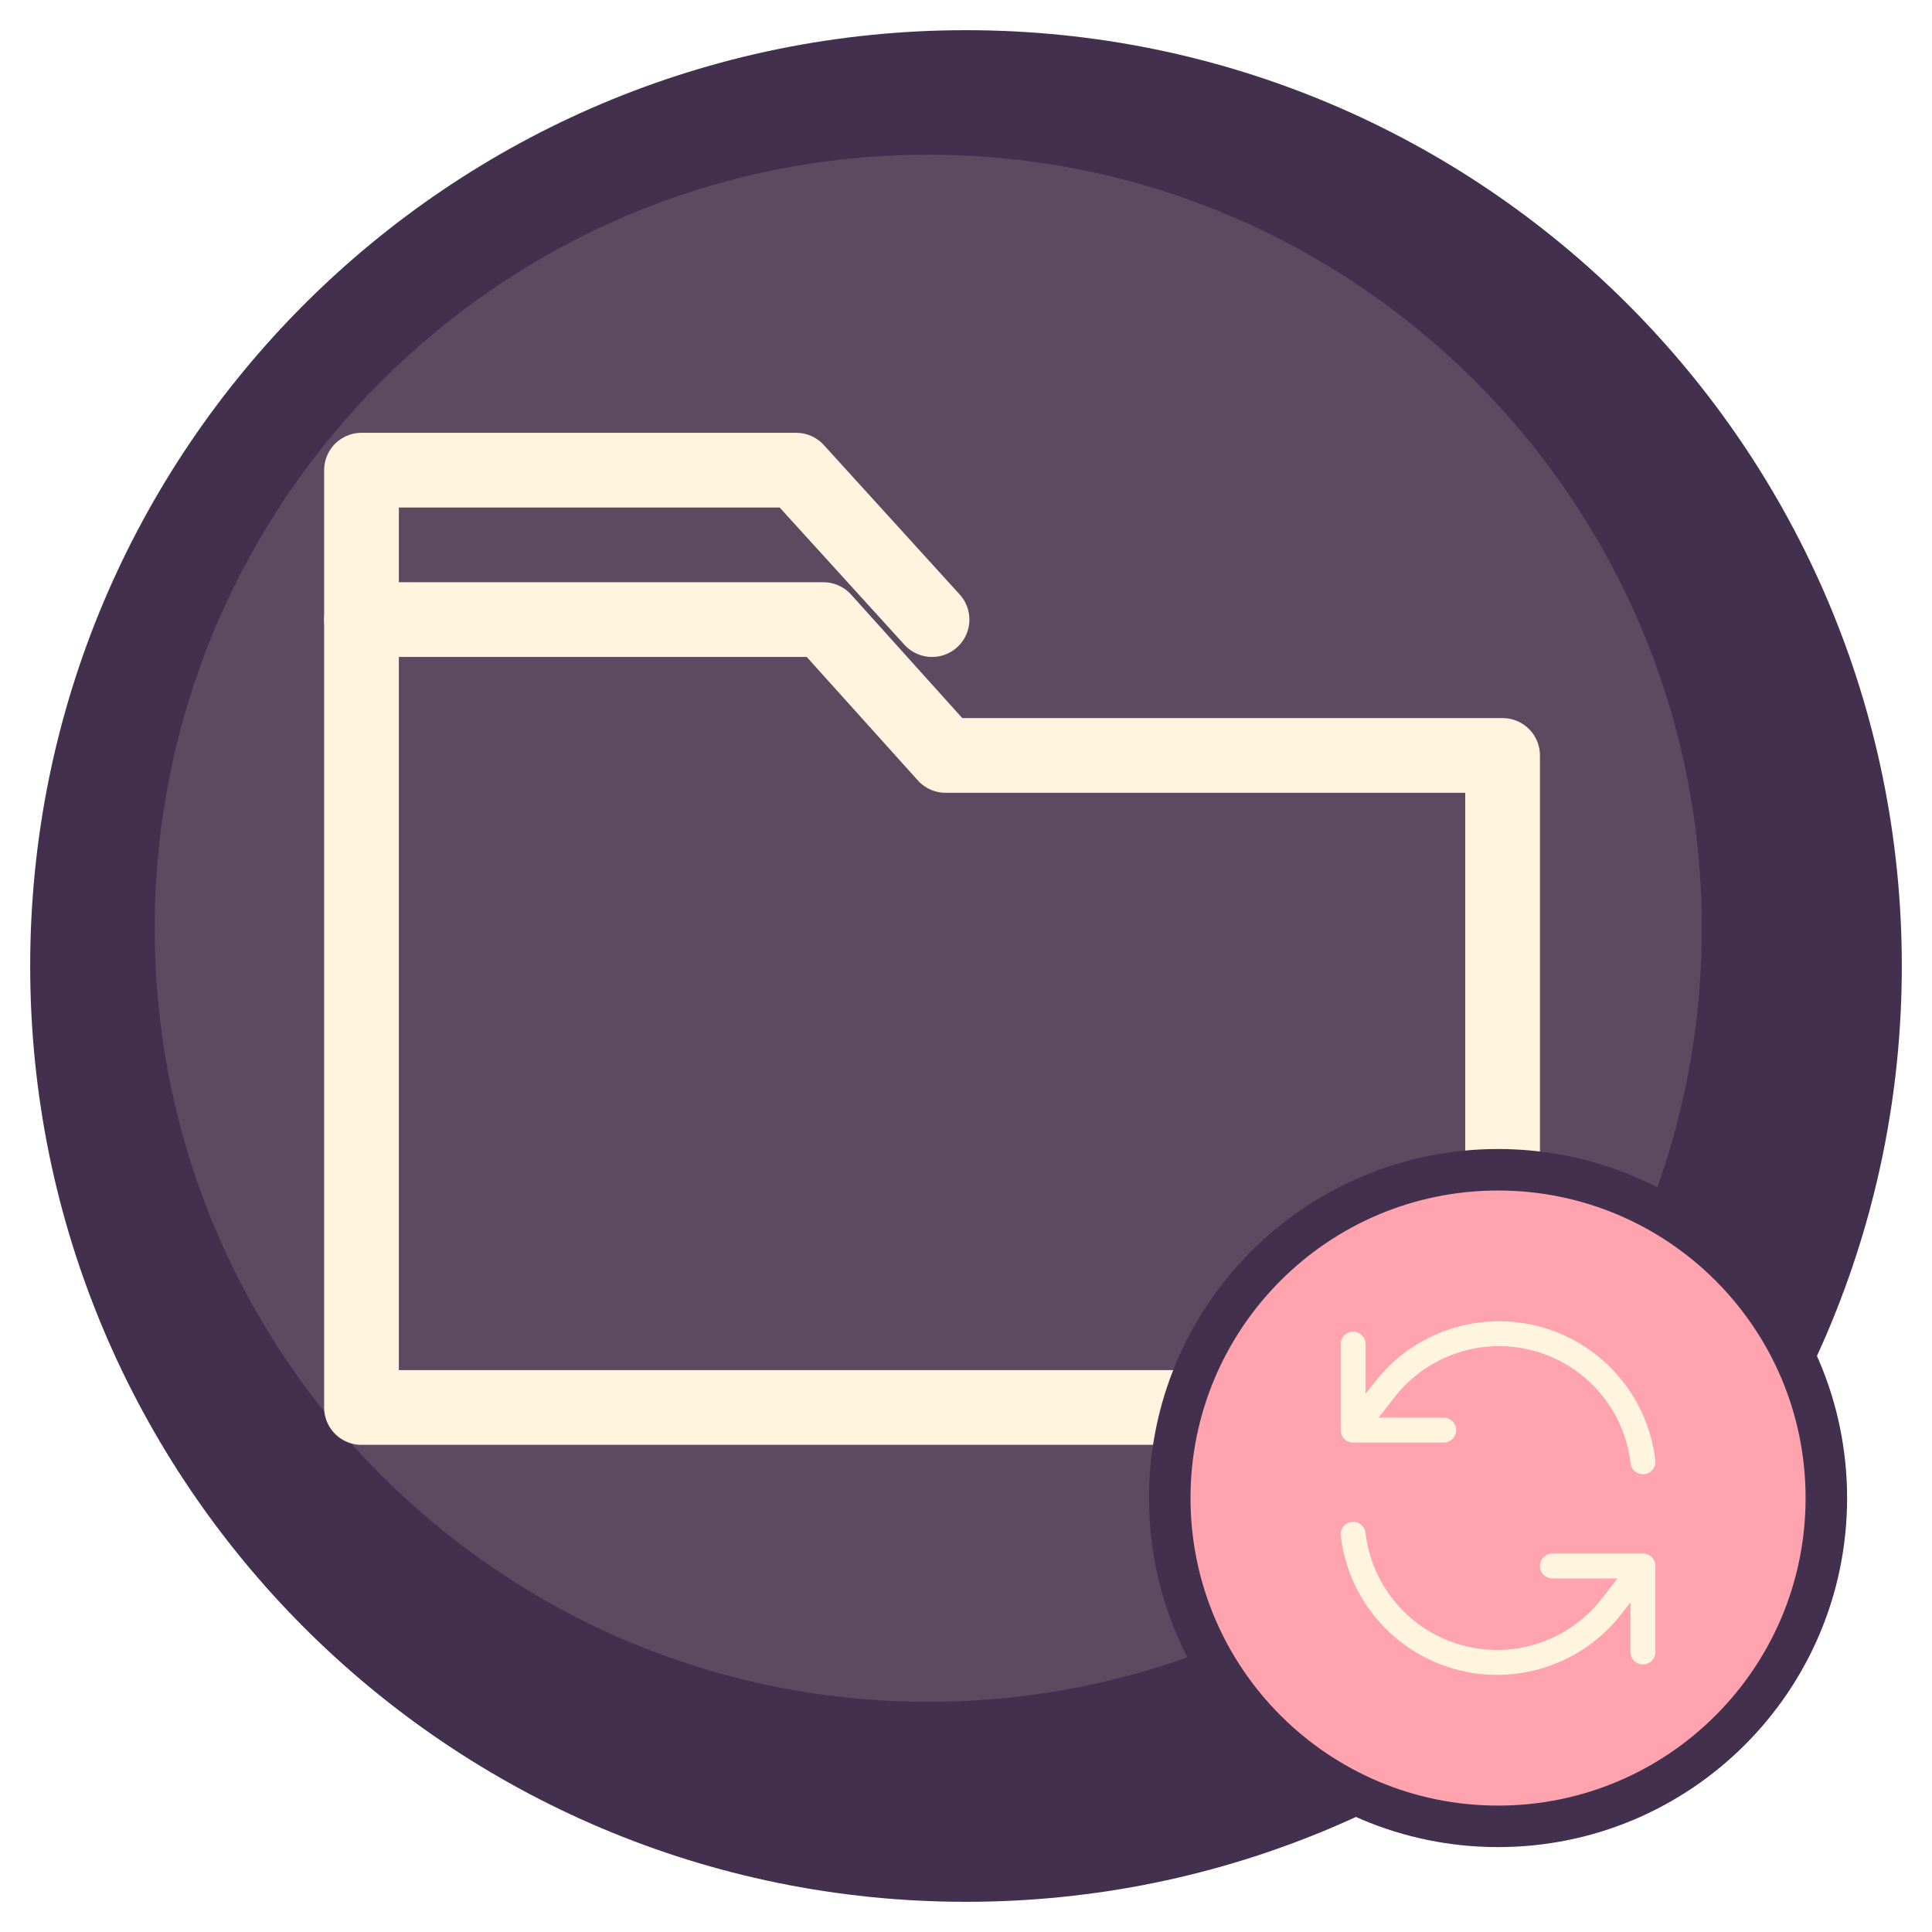
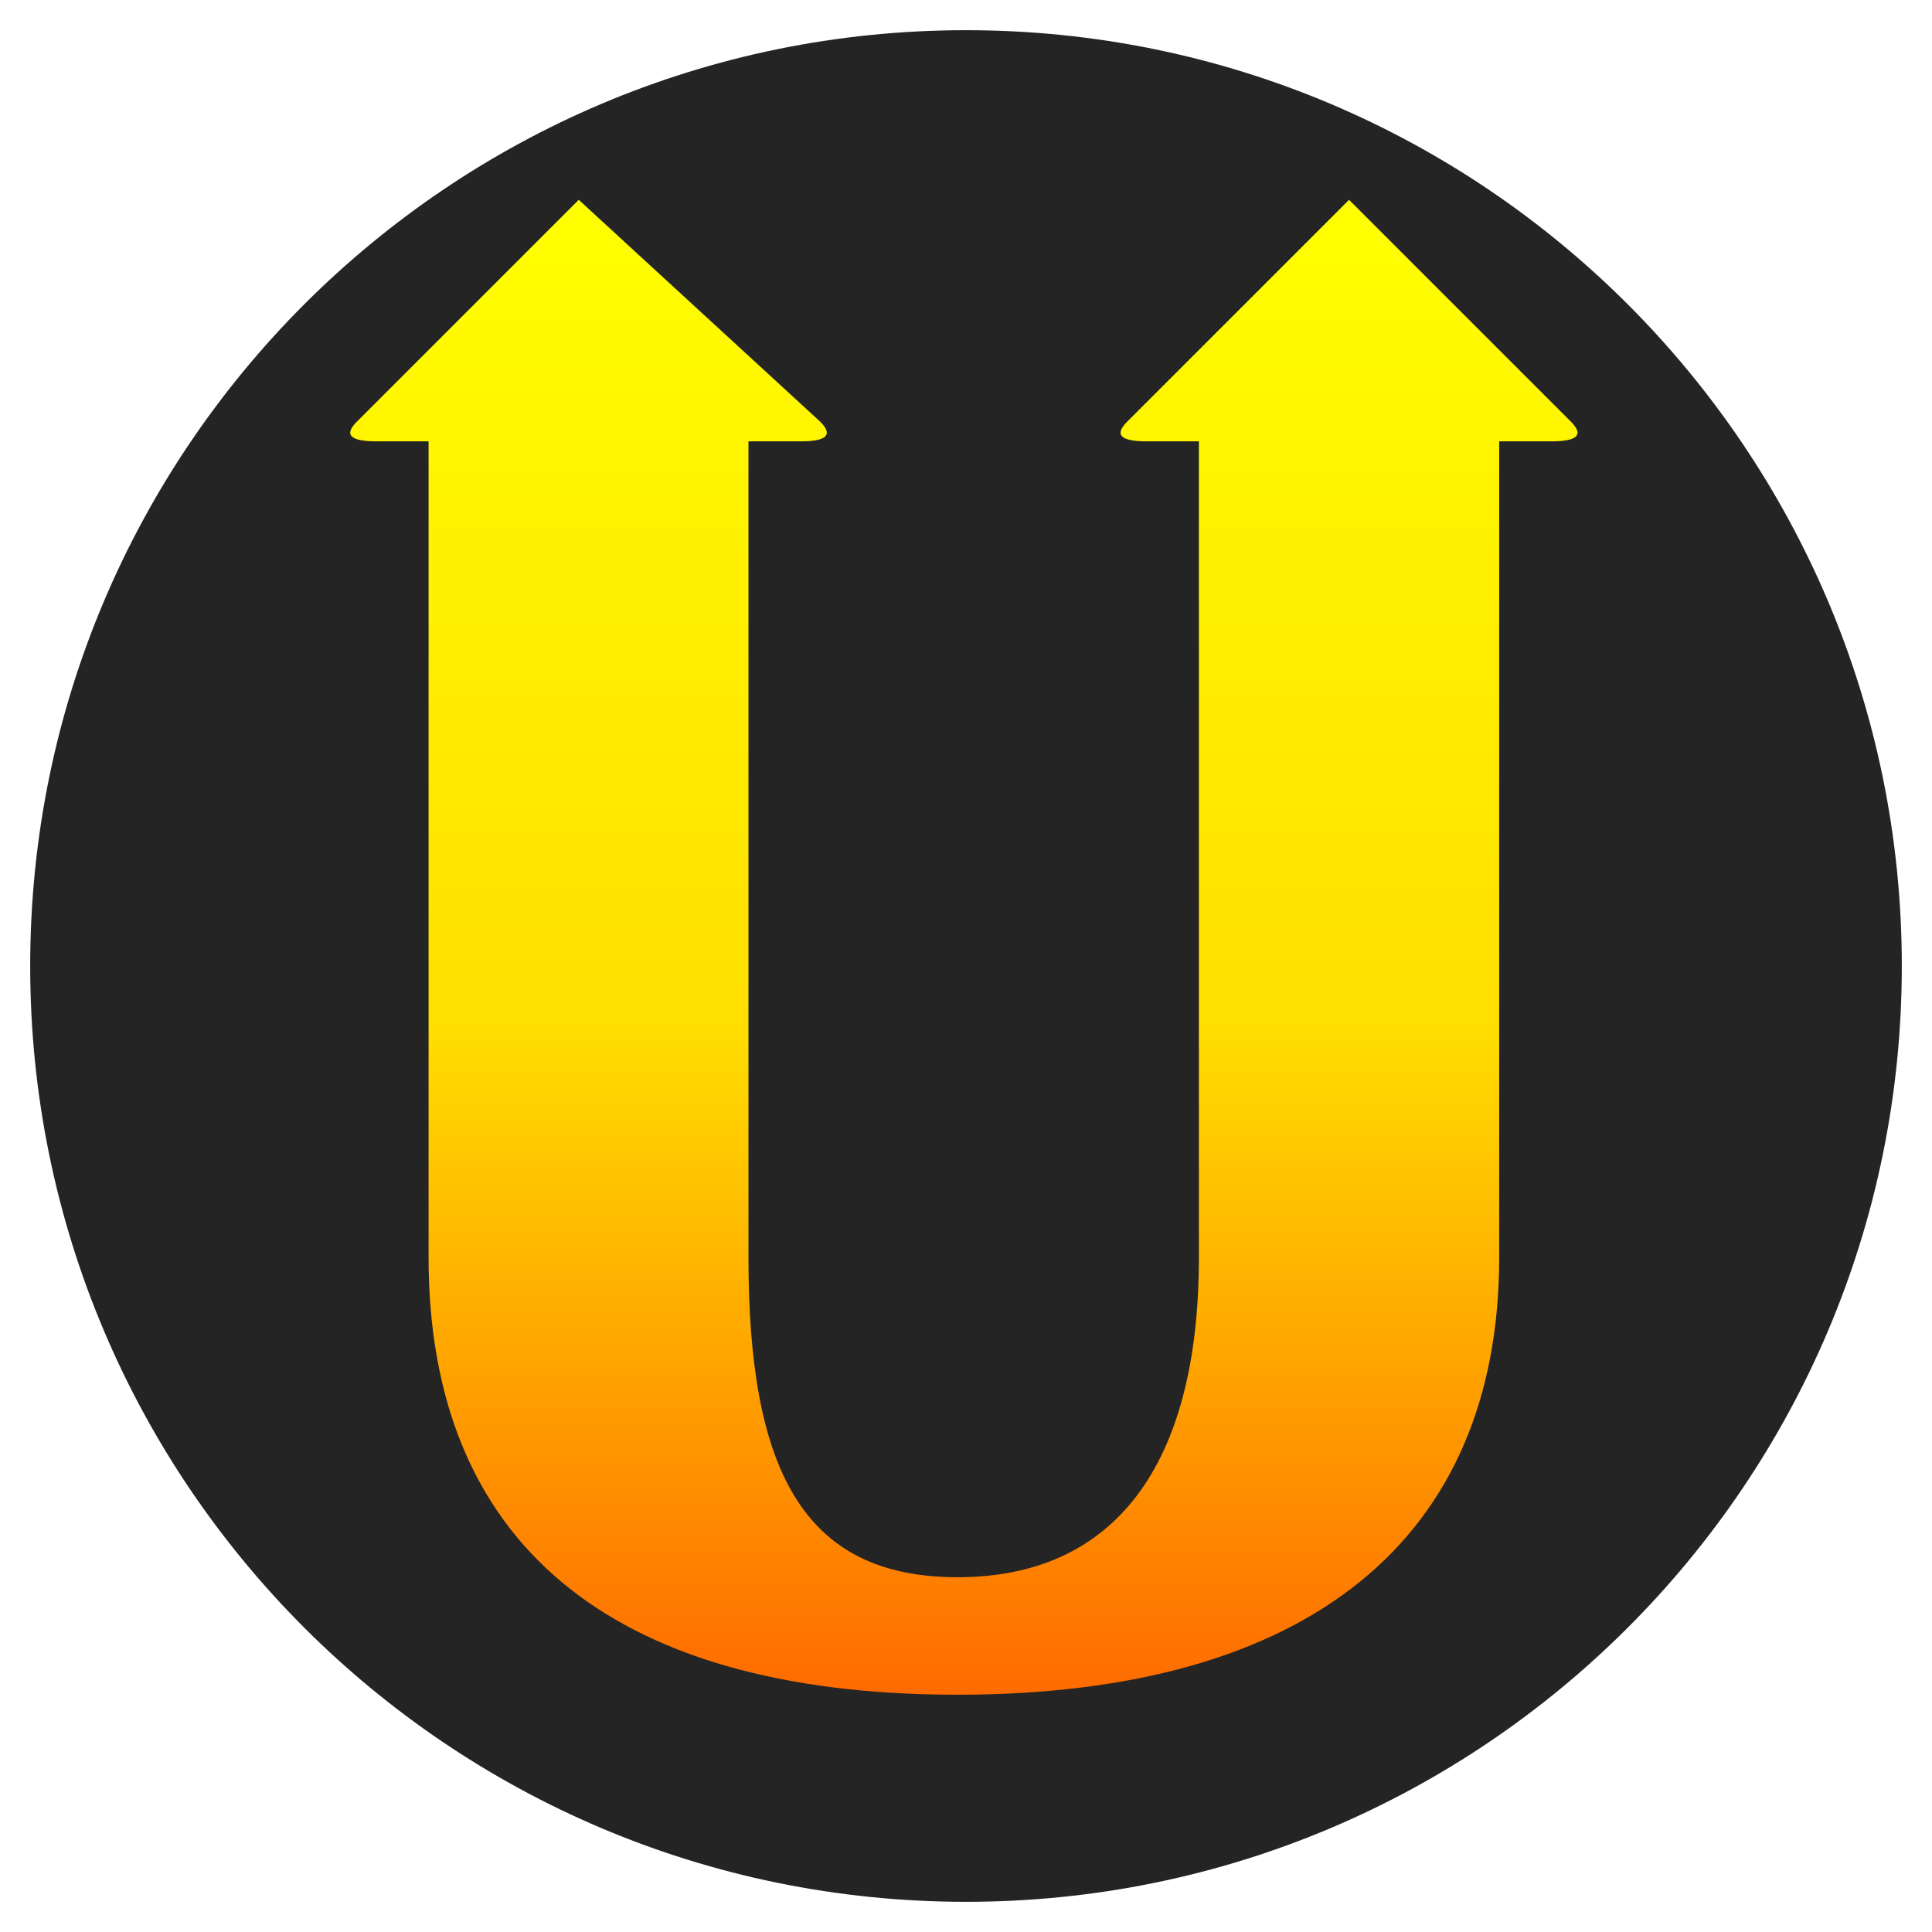
<svg xmlns="http://www.w3.org/2000/svg" viewBox="0 0 512 512" role="img" aria-labelledby="title description">
-   <circle cx="256" cy="256" r="248" fill="#42304E" />
-   <circle cx="246" cy="246" r="205" fill="#FFF1DC" opacity=".14" />
-   <g transform="translate(67 67) scale(3.60)" fill="none" stroke="#FFF5DF" stroke-width="5.5" stroke-linecap="round" stroke-linejoin="round">
-     <path d="M8 27h34l9 10h41v48H8z" />
-     <path d="M8 27V16h32l10 11" />
-   </g>
-   <circle cx="397" cy="397" r="87" fill="#FFA3AE" stroke="#42304E" stroke-width="11" />
-   <g transform="translate(337 337) scale(1.20)" fill="none" stroke="#FFF5DF" stroke-width="5.5" stroke-linecap="round" stroke-linejoin="round">
-     <path d="M82 42a32 32 0 0 0-57-16l-7 9m0-19v19h20M18 58a32 32 0 0 0 57 16l7-9m0 19V65H62" />
-   </g>
+   <defs>
+     <linearGradient id="unison" x1="0" y1="0" x2="0" y2="1">
+       <stop offset="0" stop-color="#ffff00" />
+       <stop offset=".55" stop-color="#ffdf00" />
+       <stop offset="1" stop-color="#ff6b00" />
+     </linearGradient>
+   </defs>
+   <circle cx="256" cy="256" r="248" fill="#242424" />
+   <path transform="translate(34 27) scale(1.73)" fill="url(#unison)" d="M69 15 35 49q-3 3 3 3h8v125c0 43 27 67 81 67s83-24 83-67V52h8q6 0 3-3l-34-34-34 34q-3 3 3 3h8v125c0 32-13 49-37 49s-32-17-32-49V52h8q6 0 3-3Z" />
</svg>
